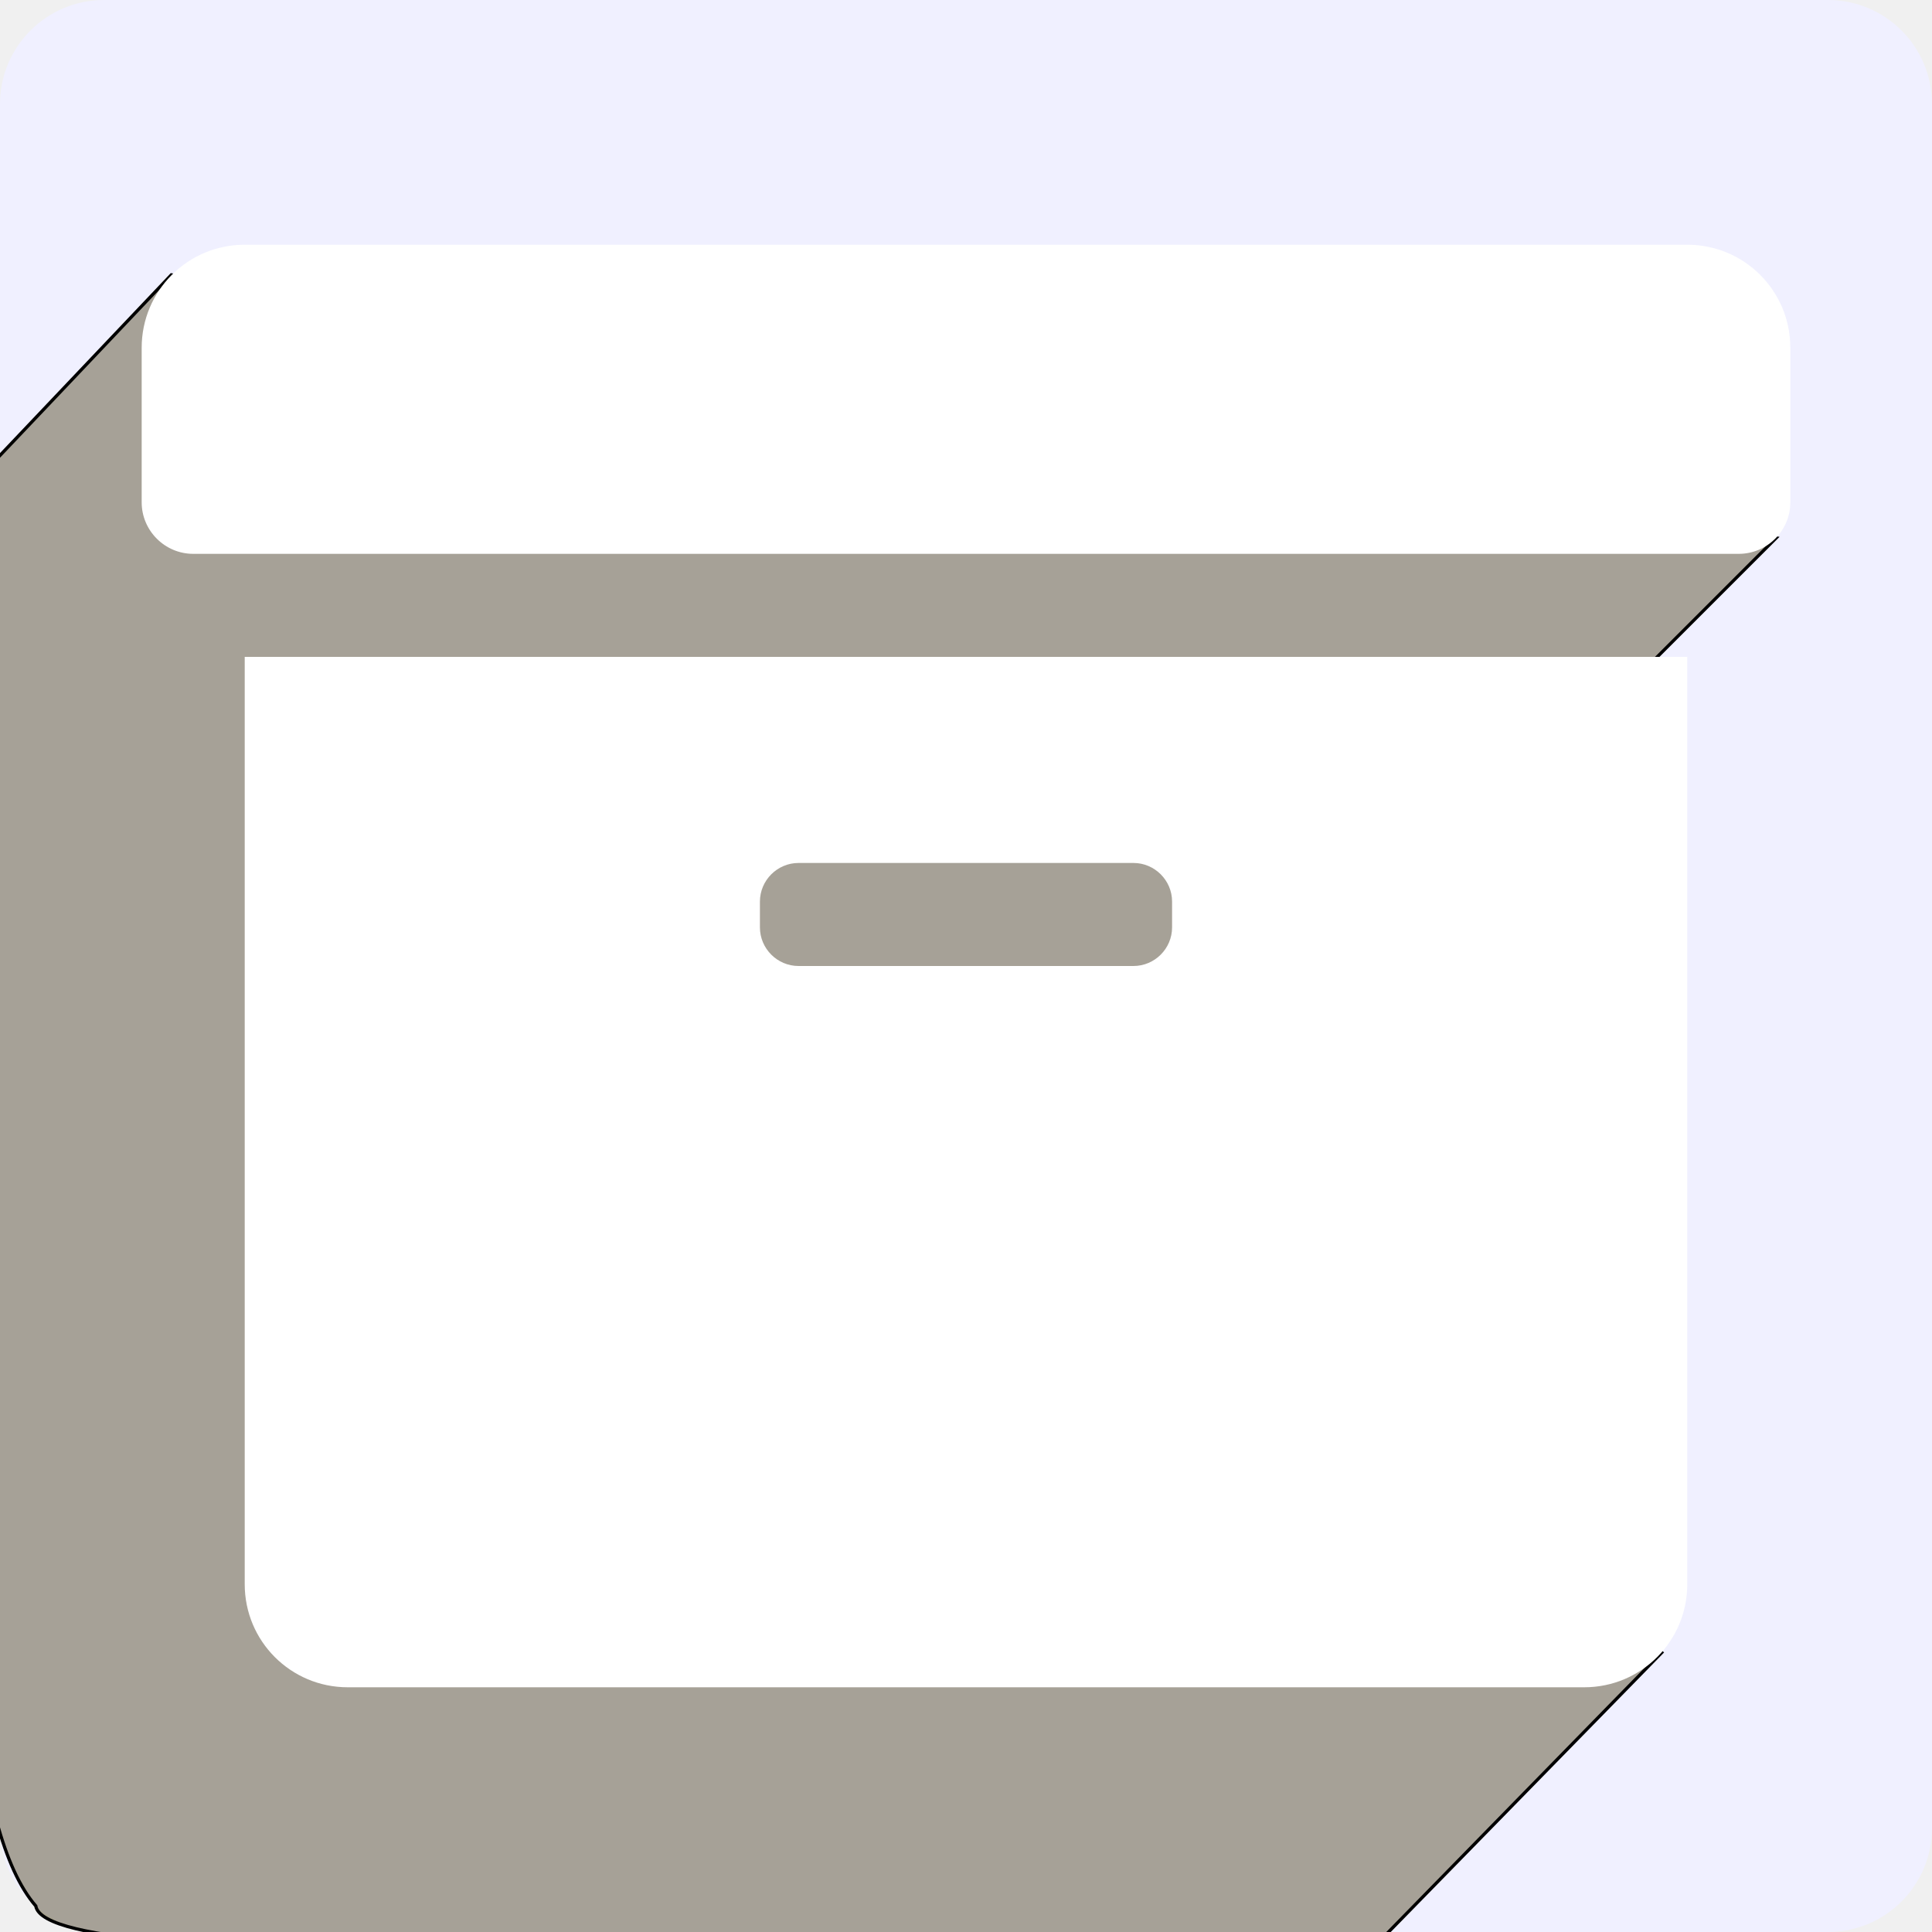
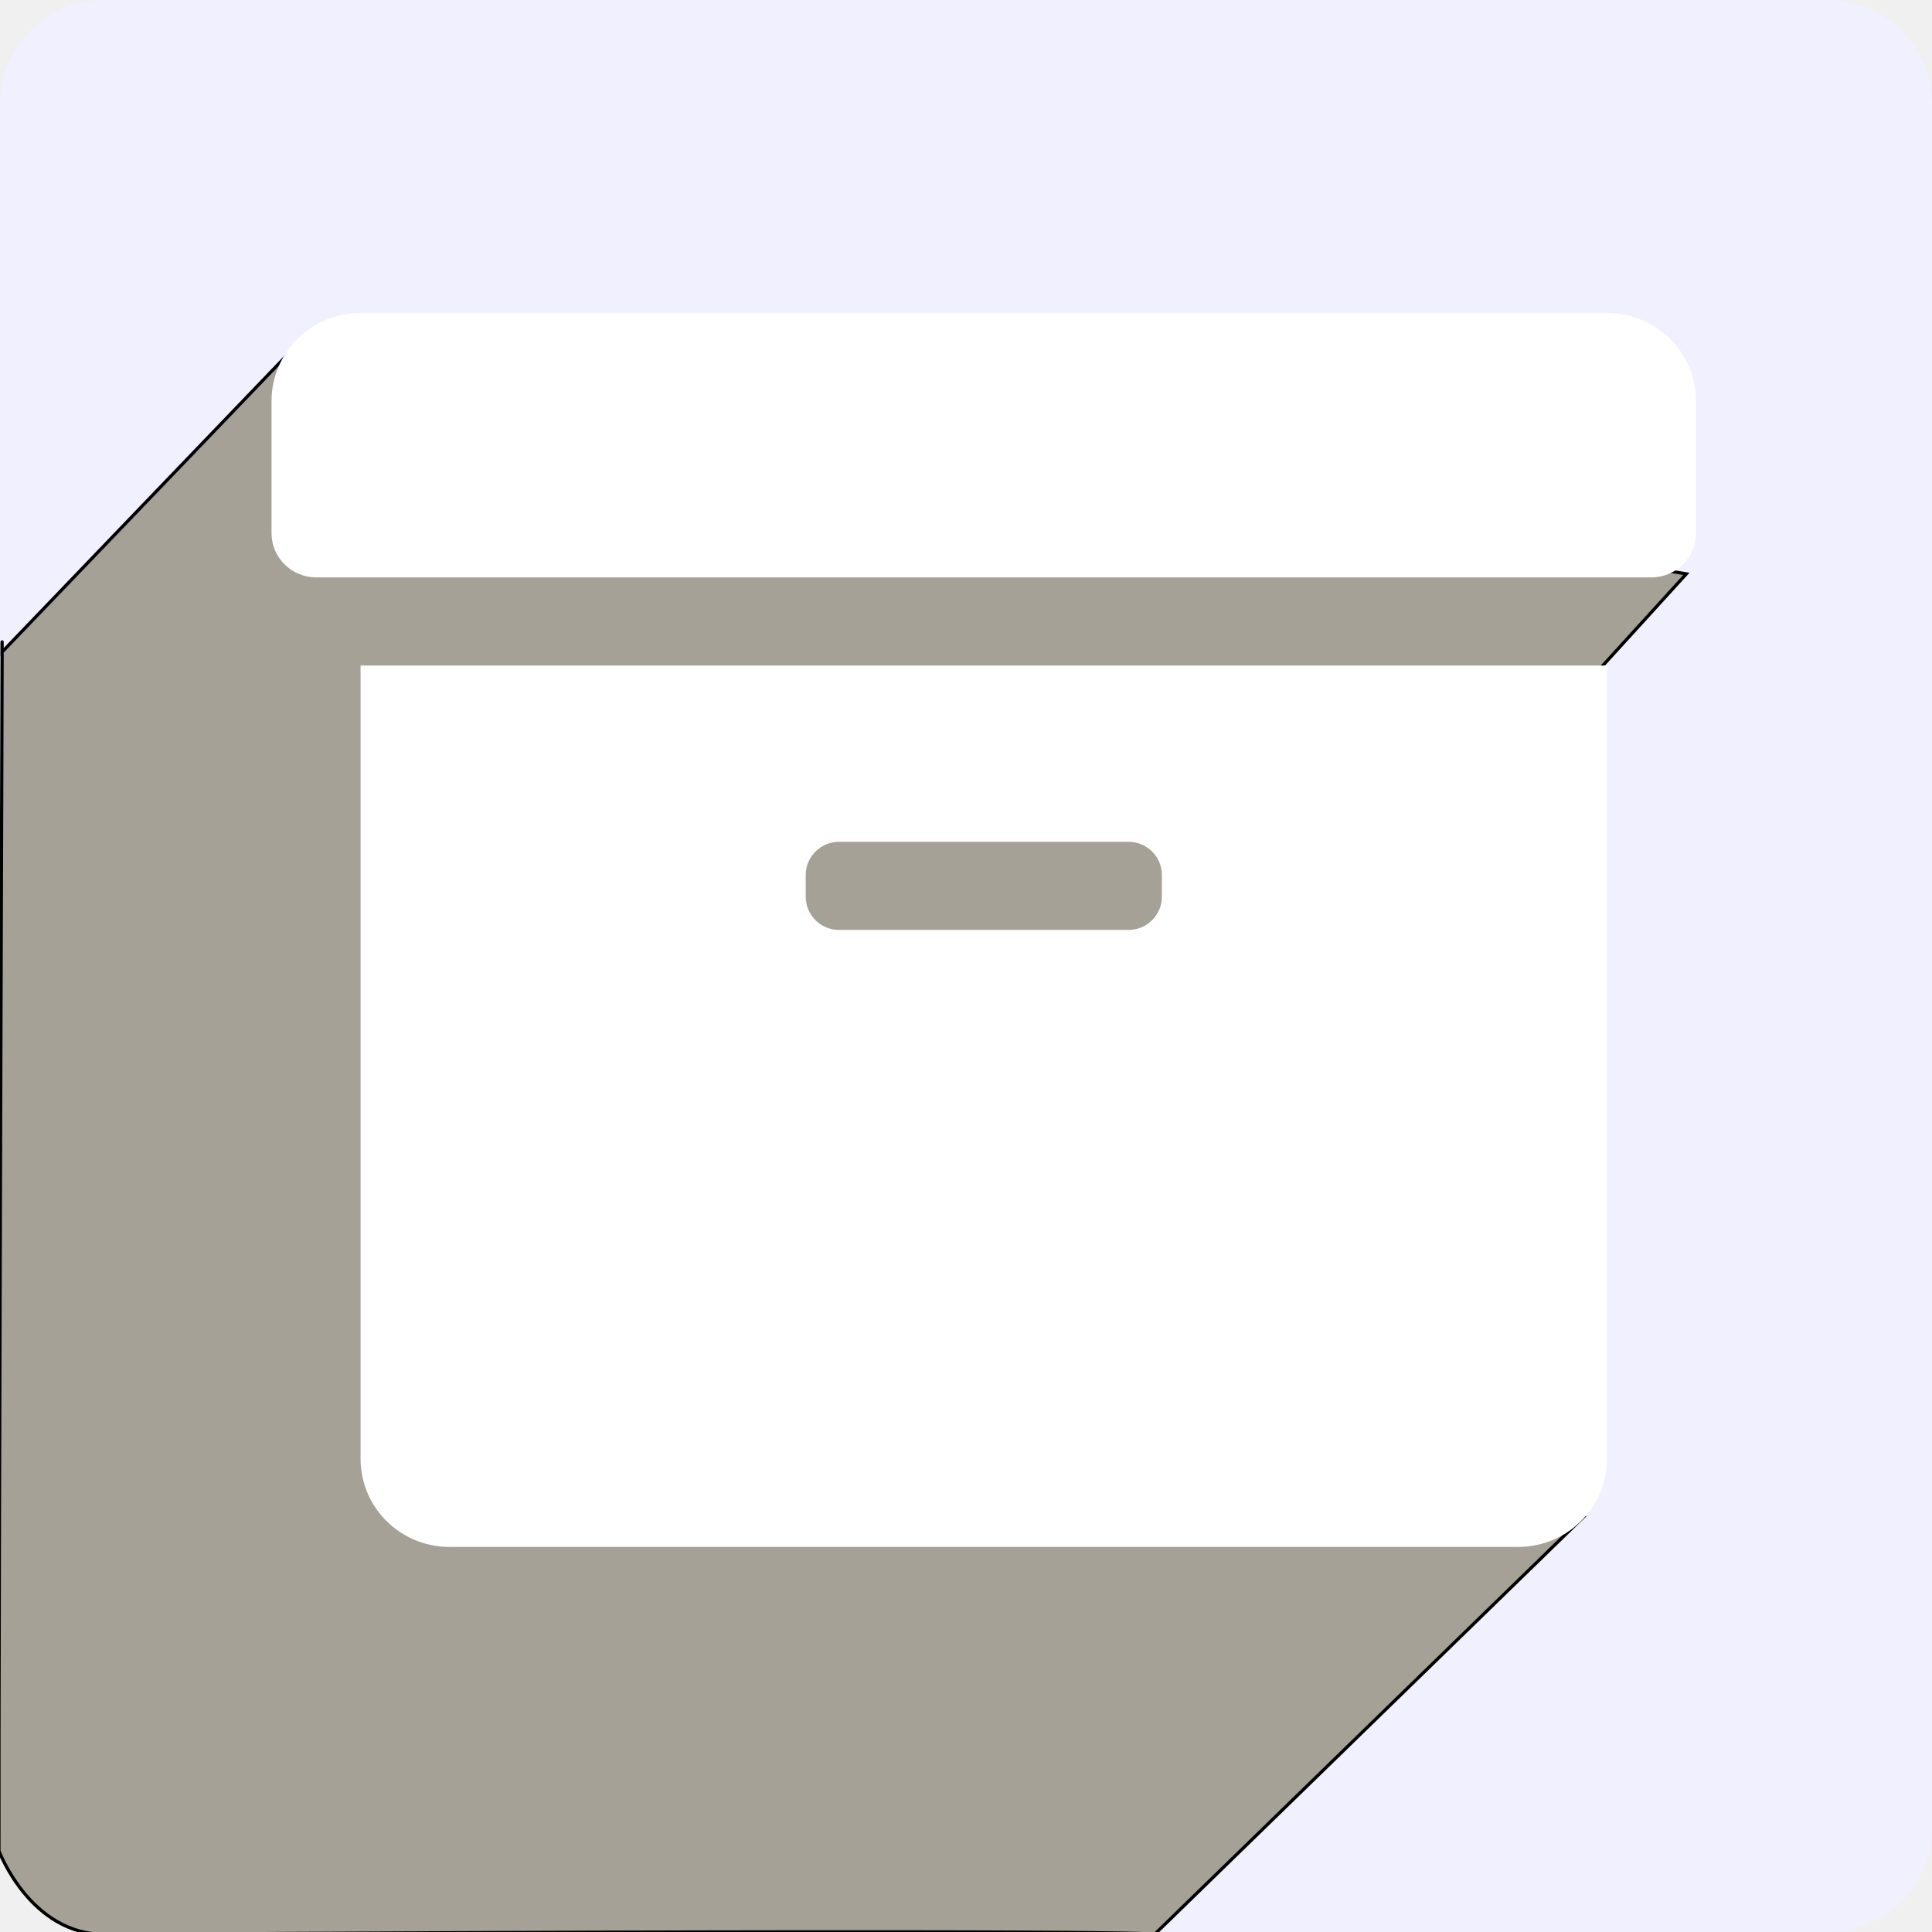
<svg xmlns="http://www.w3.org/2000/svg" width="600" height="600" viewBox="0 0 600 600" id="svg4165" version="1.1" enable-background="new">
  <defs id="defs4167">
    <filter style="color-interpolation-filters:sRGB" id="filter4784">
      <feBlend mode="lighten" in2="BackgroundImage" id="feBlend4786" />
    </filter>
  </defs>
  <g id="layer2" style="filter:url(#filter4784)">
    <rect style="fill:#3c30ff;fill-opacity:1;stroke:none;stroke-width:0.6;stroke-miterlimit:4;stroke-dasharray:none;stroke-opacity:1" id="rect4725" width="600" height="600" x="0" y="0" ry="32.325" />
  </g>
  <g id="layer1" transform="translate(0,-452.3622)" style="display:inline">
-     <path style="fill:#3c3000;fill-opacity:0.408;fill-rule:evenodd;stroke:#000000;stroke-width:1px;stroke-linecap:butt;stroke-linejoin:miter;stroke-opacity:1" d="M 53.214,537.719 -3.189,597.153 c 0.726,153.083 -25.926,400.776 14.301,447.128 3.958,23.233 256.559,9.091 416.154,12.122 L 516.071,965.576 352.902,818.121 551.607,619.416 Z" id="path4737" />
+     <path style="fill:#3c3000;fill-opacity:0.408;fill-rule:evenodd;stroke:#000000;stroke-width:1px;stroke-linecap:butt;stroke-linejoin:miter;stroke-opacity:1" d="M 91.84,559.839 0.623,654.87 c 0.267,-39.808 -1.094,303.022 -0.959,372.284 0,0 9.712,26.078 33.016,25.953 324.907,-1.748 325.897,-0.091 325.897,-0.03 L 491.945,923.294 352.902,818.121 523.709,630.585 Z" id="path4737" />
    <rect style="fill:none" id="rect30" width="445.131" height="122.228" x="-5.714" y="1082.667" />
  </g>
  <g id="layer3" style="display:inline">
-     <path id="path4175" d="m 76,492 c 0,17.7 14.3,32 32,32 l 384,0 c 17.7,0 32,-14.3 32,-32 l 0,-288 -448,0 0,288 z M 236,280 c 0,-6.6 5.4,-12 12,-12 l 104,0 c 6.6,0 12,5.4 12,12 l 0,8 c 0,6.6 -5.4,12 -12,12 l -104,0 c -6.6,0 -12,-5.4 -12,-12 l 0,-8 z m 288,-204 -448,0 c -17.7,0 -32,14.3 -32,32 l 0,48 c 0,8.8 7.2,16 16,16 L 540,172 c 8.8,0 16,-7.2 16,-16 l 0,-48 C 556,90.3 541.7,76 524,76 Z" style="display:inline;fill:#ffffff;fill-opacity:1;stroke:none" />
+     <path id="path4175" d="m 111.977,453.044 c 0,15.141 12.356,27.373 27.65,27.373 h 331.798 c 15.294,0 27.65,-12.233 27.65,-27.373 V 206.683 H 111.977 Z M 250.226,271.695 c 0,-5.646 4.666,-10.265 10.369,-10.265 h 89.862 c 5.703,0 10.369,4.619 10.369,10.265 v 6.843 c 0,5.646 -4.666,10.265 -10.369,10.265 h -89.862 c -5.703,0 -10.369,-4.619 -10.369,-10.265 z M 499.074,97.189 H 111.977 c -15.294,0 -27.65,12.233 -27.65,27.373 v 41.06 c 0,7.528 6.221,13.687 13.825,13.687 H 512.899 c 7.604,0 13.825,-6.159 13.825,-13.687 v -41.06 c 0,-15.141 -12.356,-27.373 -27.65,-27.373 z" style="display:inline;fill:#ffffff;fill-opacity:1;stroke:none;stroke-width:0.86" />
  </g>
</svg>
